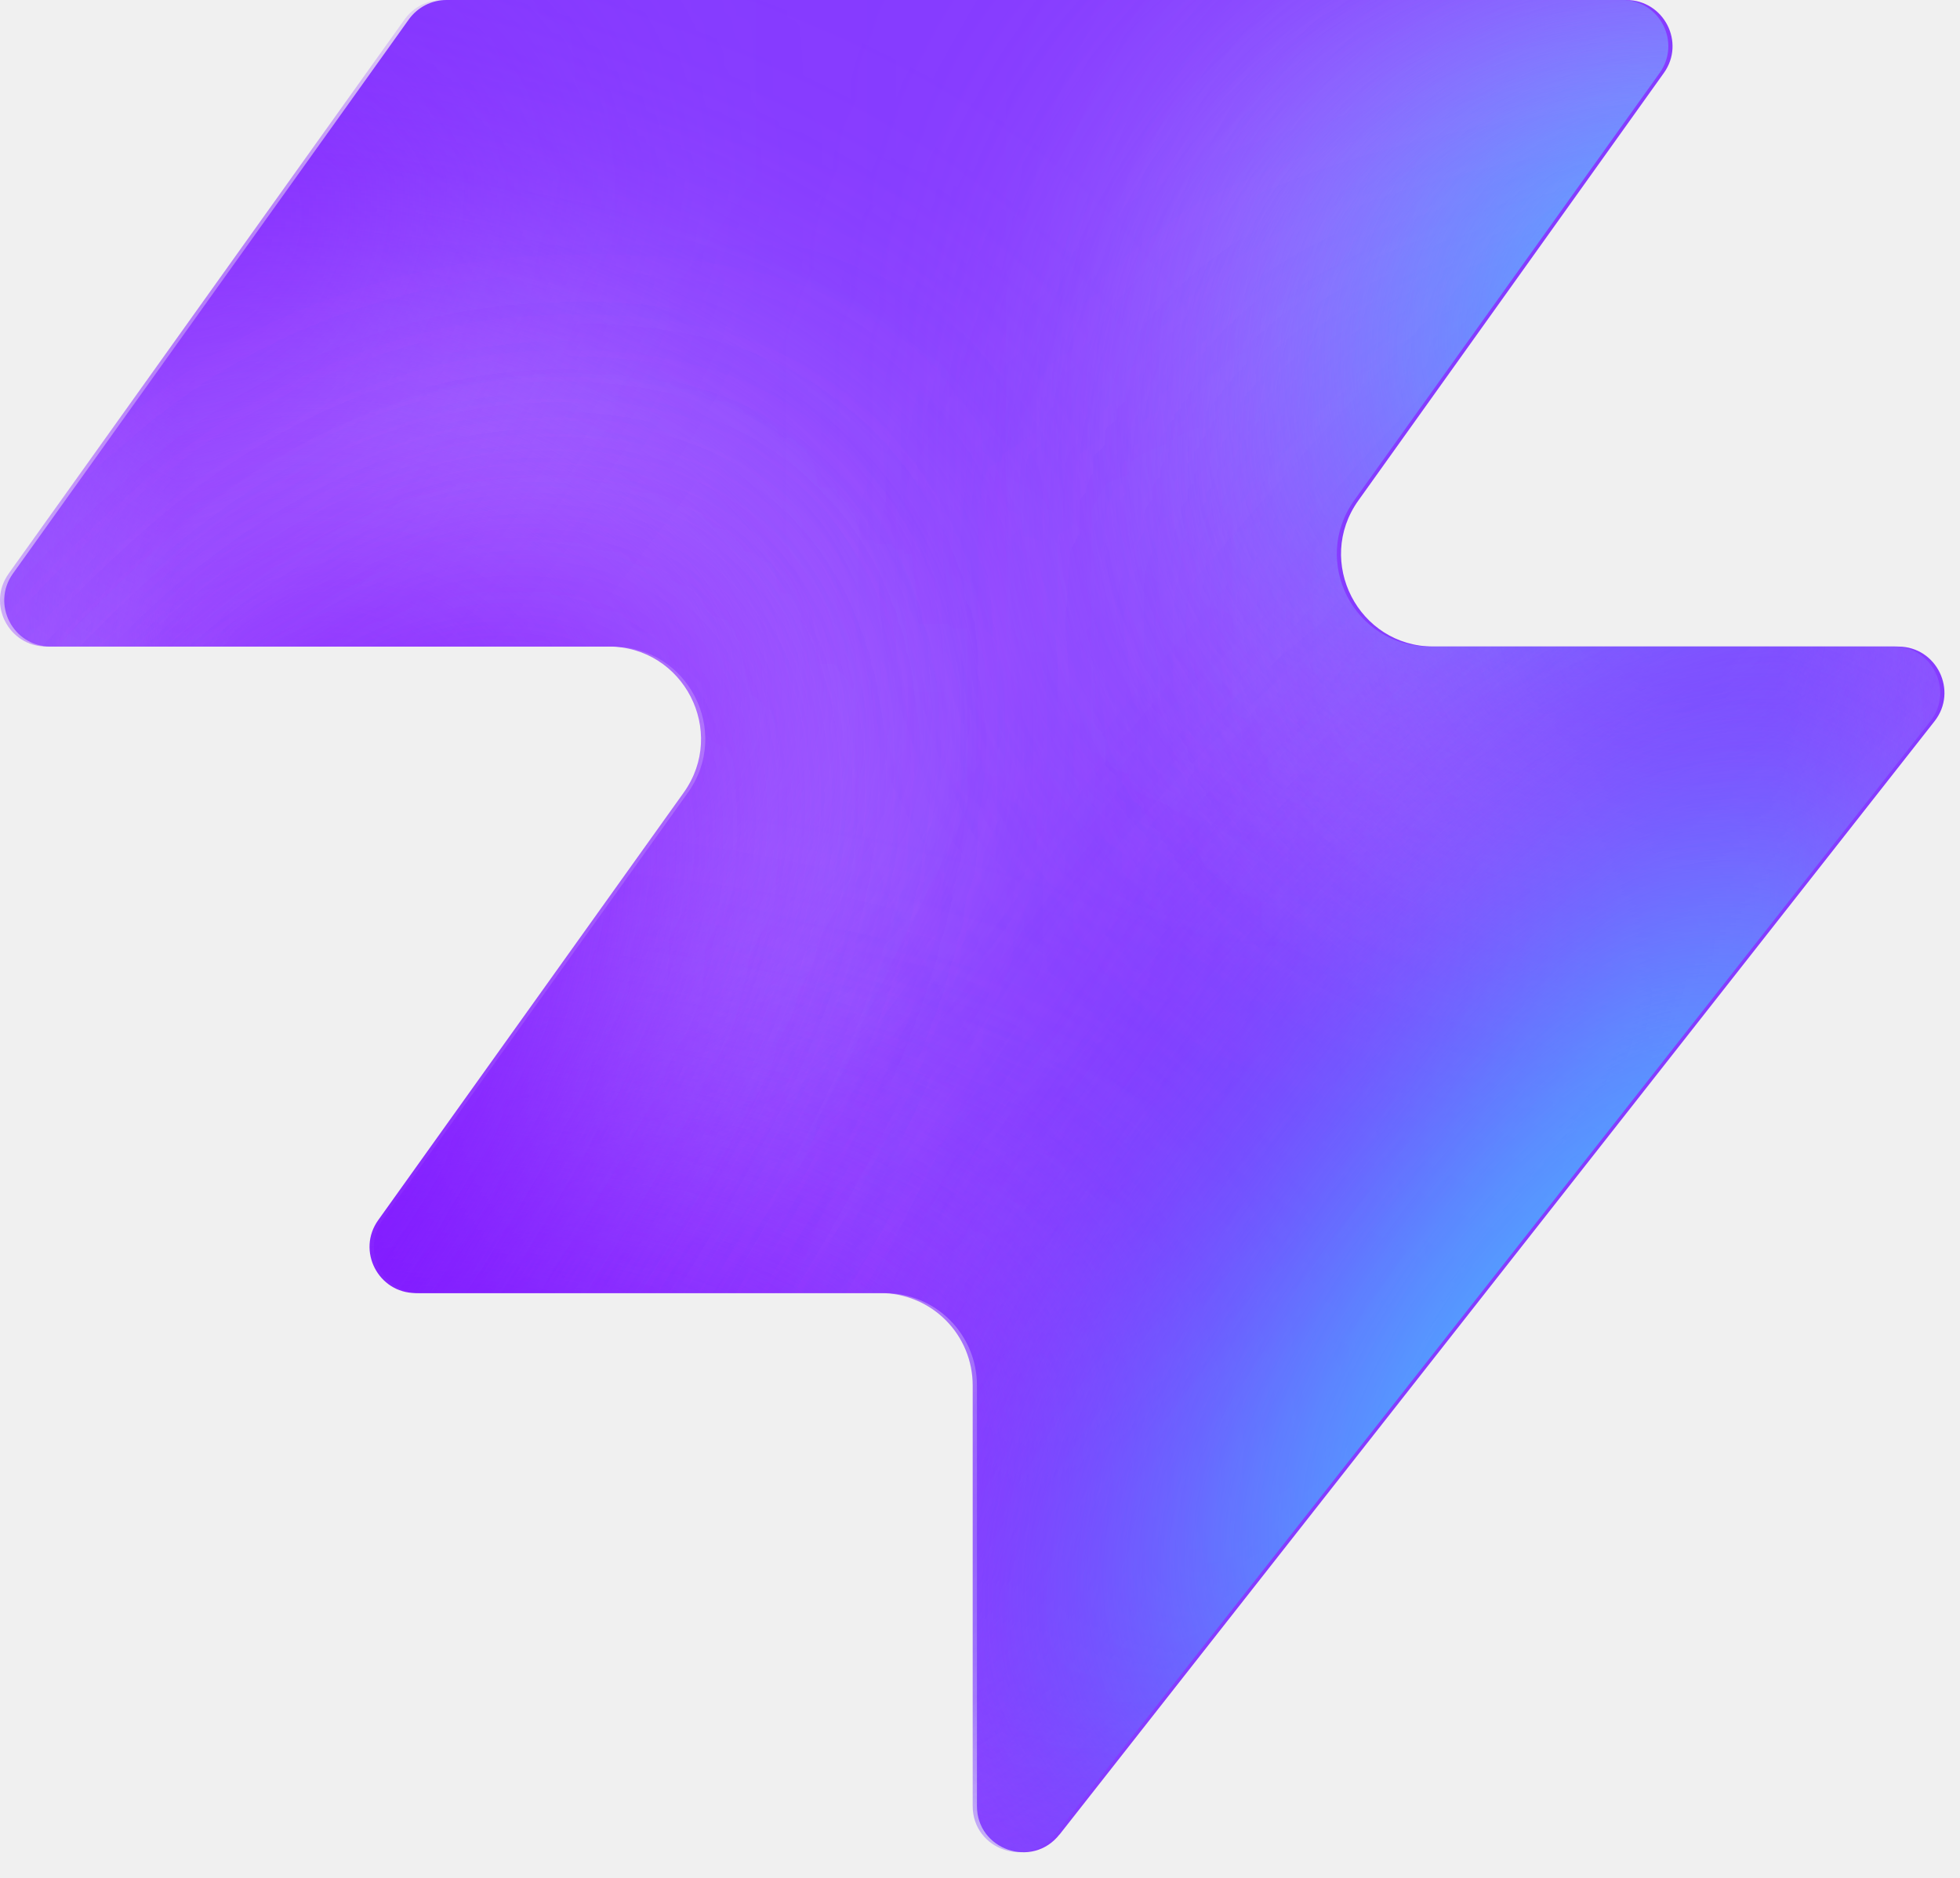
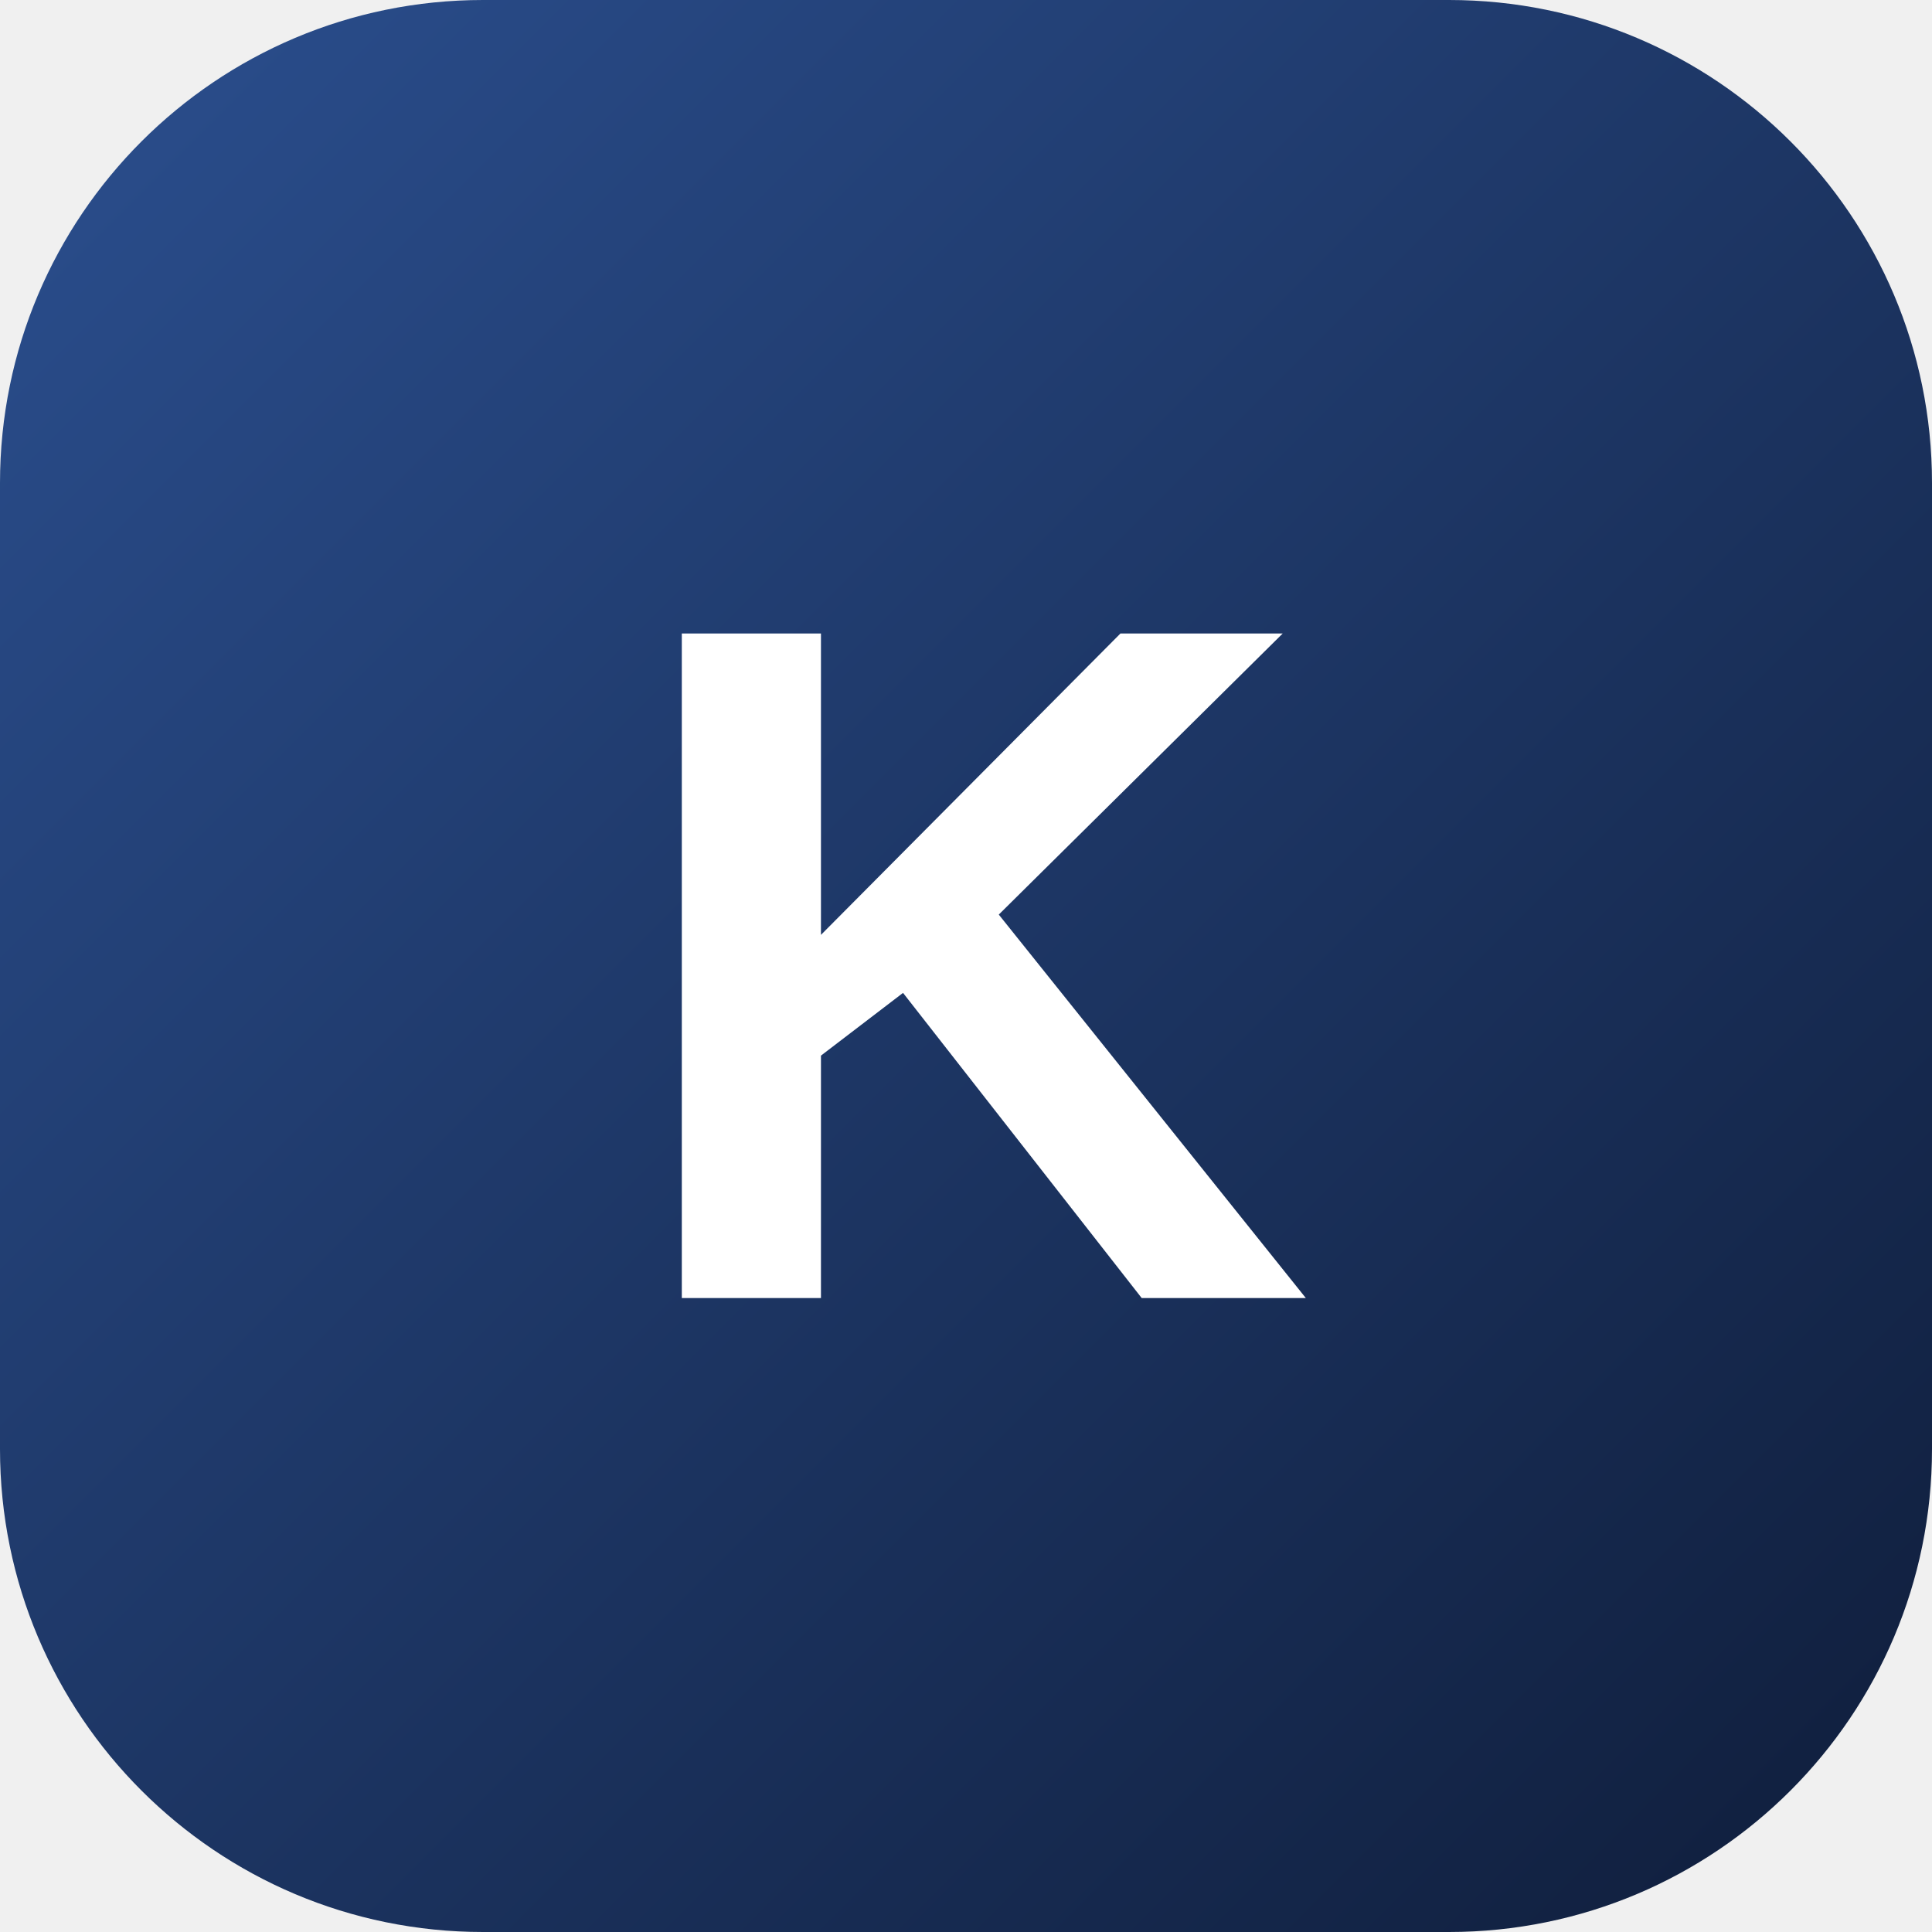
- <svg xmlns="http://www.w3.org/2000/svg" width="48" height="46" fill="none" viewBox="0 0 48 46">
-   <path fill="#863bff" d="M25.946 44.938c-.664.845-2.021.375-2.021-.698V33.937a2.26 2.26 0 0 0-2.262-2.262H10.287c-.92 0-1.456-1.04-.92-1.788l7.48-10.471c1.07-1.497 0-3.578-1.842-3.578H1.237c-.92 0-1.456-1.04-.92-1.788L10.013.474c.214-.297.556-.474.92-.474h28.894c.92 0 1.456 1.04.92 1.788l-7.48 10.471c-1.07 1.498 0 3.579 1.842 3.579h11.377c.943 0 1.473 1.088.89 1.83L25.947 44.94z" style="fill:#863bff;fill:color(display-p3 .525 .23 1);fill-opacity:1" />
-   <mask id="a" width="48" height="46" x="0" y="0" maskUnits="userSpaceOnUse" style="mask-type:alpha">
-     <path fill="#000" d="M25.842 44.938c-.664.844-2.021.375-2.021-.698V33.937a2.26 2.26 0 0 0-2.262-2.262H10.183c-.92 0-1.456-1.04-.92-1.788l7.48-10.471c1.07-1.498 0-3.579-1.842-3.579H1.133c-.92 0-1.456-1.04-.92-1.787L9.91.473c.214-.297.556-.474.92-.474h28.894c.92 0 1.456 1.04.92 1.788l-7.48 10.471c-1.07 1.498 0 3.578 1.842 3.578h11.377c.943 0 1.473 1.088.89 1.832L25.843 44.94z" style="fill:#000;fill-opacity:1" />
-   </mask>
-   <g mask="url(#a)">
-     <g filter="url(#b)">
-       <ellipse cx="5.508" cy="14.704" fill="#ede6ff" rx="5.508" ry="14.704" style="fill:#ede6ff;fill:color(display-p3 .927 .903 1);fill-opacity:1" transform="matrix(.00324 1 1 -.00324 -4.47 31.516)" />
-     </g>
-     <g filter="url(#c)">
-       <ellipse cx="10.399" cy="29.851" fill="#ede6ff" rx="10.399" ry="29.851" style="fill:#ede6ff;fill:color(display-p3 .927 .903 1);fill-opacity:1" transform="matrix(.00324 1 1 -.00324 -39.328 7.883)" />
-     </g>
-     <g filter="url(#d)">
-       <ellipse cx="5.508" cy="30.487" fill="#7e14ff" rx="5.508" ry="30.487" style="fill:#7e14ff;fill:color(display-p3 .492 .077 1);fill-opacity:1" transform="rotate(89.814 -25.913 -14.639)scale(1 -1)" />
-     </g>
-     <g filter="url(#e)">
-       <ellipse cx="5.508" cy="30.599" fill="#7e14ff" rx="5.508" ry="30.599" style="fill:#7e14ff;fill:color(display-p3 .492 .077 1);fill-opacity:1" transform="rotate(89.814 -32.644 -3.334)scale(1 -1)" />
-     </g>
-     <g filter="url(#f)">
-       <ellipse cx="5.508" cy="30.599" fill="#7e14ff" rx="5.508" ry="30.599" style="fill:#7e14ff;fill:color(display-p3 .492 .077 1);fill-opacity:1" transform="matrix(.00324 1 1 -.00324 -34.34 30.47)" />
-     </g>
-     <g filter="url(#g)">
-       <ellipse cx="14.072" cy="22.078" fill="#ede6ff" rx="14.072" ry="22.078" style="fill:#ede6ff;fill:color(display-p3 .927 .903 1);fill-opacity:1" transform="rotate(93.35 24.506 48.493)scale(-1 1)" />
-     </g>
-     <g filter="url(#h)">
-       <ellipse cx="3.47" cy="21.501" fill="#7e14ff" rx="3.47" ry="21.501" style="fill:#7e14ff;fill:color(display-p3 .492 .077 1);fill-opacity:1" transform="rotate(89.009 28.708 47.59)scale(-1 1)" />
-     </g>
-     <g filter="url(#i)">
-       <ellipse cx="3.47" cy="21.501" fill="#7e14ff" rx="3.47" ry="21.501" style="fill:#7e14ff;fill:color(display-p3 .492 .077 1);fill-opacity:1" transform="rotate(89.009 28.708 47.59)scale(-1 1)" />
-     </g>
-     <g filter="url(#j)">
-       <ellipse cx=".387" cy="8.972" fill="#7e14ff" rx="4.407" ry="29.108" style="fill:#7e14ff;fill:color(display-p3 .492 .077 1);fill-opacity:1" transform="rotate(39.51 .387 8.972)" />
-     </g>
-     <g filter="url(#k)">
-       <ellipse cx="47.523" cy="-6.092" fill="#7e14ff" rx="4.407" ry="29.108" style="fill:#7e14ff;fill:color(display-p3 .492 .077 1);fill-opacity:1" transform="rotate(37.892 47.523 -6.092)" />
-     </g>
-     <g filter="url(#l)">
-       <ellipse cx="41.412" cy="6.333" fill="#47bfff" rx="5.971" ry="9.665" style="fill:#47bfff;fill:color(display-p3 .28 .748 1);fill-opacity:1" transform="rotate(37.892 41.412 6.333)" />
-     </g>
-     <g filter="url(#m)">
-       <ellipse cx="-1.879" cy="38.332" fill="#7e14ff" rx="4.407" ry="29.108" style="fill:#7e14ff;fill:color(display-p3 .492 .077 1);fill-opacity:1" transform="rotate(37.892 -1.88 38.332)" />
-     </g>
-     <g filter="url(#n)">
-       <ellipse cx="-1.879" cy="38.332" fill="#7e14ff" rx="4.407" ry="29.108" style="fill:#7e14ff;fill:color(display-p3 .492 .077 1);fill-opacity:1" transform="rotate(37.892 -1.88 38.332)" />
-     </g>
-     <g filter="url(#o)">
-       <ellipse cx="35.651" cy="29.907" fill="#7e14ff" rx="4.407" ry="29.108" style="fill:#7e14ff;fill:color(display-p3 .492 .077 1);fill-opacity:1" transform="rotate(37.892 35.651 29.907)" />
-     </g>
-     <g filter="url(#p)">
-       <ellipse cx="38.418" cy="32.4" fill="#47bfff" rx="5.971" ry="15.297" style="fill:#47bfff;fill:color(display-p3 .28 .748 1);fill-opacity:1" transform="rotate(37.892 38.418 32.4)" />
-     </g>
-   </g>
+ <svg xmlns="http://www.w3.org/2000/svg" viewBox="0 0 64 64">
  <defs>
-     <filter id="b" width="60.045" height="41.654" x="-19.77" y="16.149" color-interpolation-filters="sRGB" filterUnits="userSpaceOnUse">
-       <feFlood flood-opacity="0" result="BackgroundImageFix" />
-       <feBlend in="SourceGraphic" in2="BackgroundImageFix" result="shape" />
-       <feGaussianBlur result="effect1_foregroundBlur_2002_17158" stdDeviation="7.659" />
-     </filter>
-     <filter id="c" width="90.34" height="51.437" x="-54.613" y="-7.533" color-interpolation-filters="sRGB" filterUnits="userSpaceOnUse">
-       <feFlood flood-opacity="0" result="BackgroundImageFix" />
-       <feBlend in="SourceGraphic" in2="BackgroundImageFix" result="shape" />
-       <feGaussianBlur result="effect1_foregroundBlur_2002_17158" stdDeviation="7.659" />
-     </filter>
-     <filter id="d" width="79.355" height="29.4" x="-49.64" y="2.03" color-interpolation-filters="sRGB" filterUnits="userSpaceOnUse">
-       <feFlood flood-opacity="0" result="BackgroundImageFix" />
-       <feBlend in="SourceGraphic" in2="BackgroundImageFix" result="shape" />
-       <feGaussianBlur result="effect1_foregroundBlur_2002_17158" stdDeviation="4.596" />
-     </filter>
-     <filter id="e" width="79.579" height="29.4" x="-45.045" y="20.029" color-interpolation-filters="sRGB" filterUnits="userSpaceOnUse">
-       <feFlood flood-opacity="0" result="BackgroundImageFix" />
-       <feBlend in="SourceGraphic" in2="BackgroundImageFix" result="shape" />
-       <feGaussianBlur result="effect1_foregroundBlur_2002_17158" stdDeviation="4.596" />
-     </filter>
-     <filter id="f" width="79.579" height="29.4" x="-43.513" y="21.178" color-interpolation-filters="sRGB" filterUnits="userSpaceOnUse">
-       <feFlood flood-opacity="0" result="BackgroundImageFix" />
-       <feBlend in="SourceGraphic" in2="BackgroundImageFix" result="shape" />
-       <feGaussianBlur result="effect1_foregroundBlur_2002_17158" stdDeviation="4.596" />
-     </filter>
-     <filter id="g" width="74.749" height="58.852" x="15.756" y="-17.901" color-interpolation-filters="sRGB" filterUnits="userSpaceOnUse">
-       <feFlood flood-opacity="0" result="BackgroundImageFix" />
-       <feBlend in="SourceGraphic" in2="BackgroundImageFix" result="shape" />
-       <feGaussianBlur result="effect1_foregroundBlur_2002_17158" stdDeviation="7.659" />
-     </filter>
-     <filter id="h" width="61.377" height="25.362" x="23.548" y="2.284" color-interpolation-filters="sRGB" filterUnits="userSpaceOnUse">
-       <feFlood flood-opacity="0" result="BackgroundImageFix" />
-       <feBlend in="SourceGraphic" in2="BackgroundImageFix" result="shape" />
-       <feGaussianBlur result="effect1_foregroundBlur_2002_17158" stdDeviation="4.596" />
-     </filter>
-     <filter id="i" width="61.377" height="25.362" x="23.548" y="2.284" color-interpolation-filters="sRGB" filterUnits="userSpaceOnUse">
-       <feFlood flood-opacity="0" result="BackgroundImageFix" />
-       <feBlend in="SourceGraphic" in2="BackgroundImageFix" result="shape" />
-       <feGaussianBlur result="effect1_foregroundBlur_2002_17158" stdDeviation="4.596" />
-     </filter>
-     <filter id="j" width="56.045" height="63.649" x="-27.636" y="-22.853" color-interpolation-filters="sRGB" filterUnits="userSpaceOnUse">
-       <feFlood flood-opacity="0" result="BackgroundImageFix" />
-       <feBlend in="SourceGraphic" in2="BackgroundImageFix" result="shape" />
-       <feGaussianBlur result="effect1_foregroundBlur_2002_17158" stdDeviation="4.596" />
-     </filter>
-     <filter id="k" width="54.814" height="64.646" x="20.116" y="-38.415" color-interpolation-filters="sRGB" filterUnits="userSpaceOnUse">
-       <feFlood flood-opacity="0" result="BackgroundImageFix" />
-       <feBlend in="SourceGraphic" in2="BackgroundImageFix" result="shape" />
-       <feGaussianBlur result="effect1_foregroundBlur_2002_17158" stdDeviation="4.596" />
-     </filter>
-     <filter id="l" width="33.541" height="35.313" x="24.641" y="-11.323" color-interpolation-filters="sRGB" filterUnits="userSpaceOnUse">
-       <feFlood flood-opacity="0" result="BackgroundImageFix" />
-       <feBlend in="SourceGraphic" in2="BackgroundImageFix" result="shape" />
-       <feGaussianBlur result="effect1_foregroundBlur_2002_17158" stdDeviation="4.596" />
-     </filter>
-     <filter id="m" width="54.814" height="64.646" x="-29.286" y="6.009" color-interpolation-filters="sRGB" filterUnits="userSpaceOnUse">
-       <feFlood flood-opacity="0" result="BackgroundImageFix" />
-       <feBlend in="SourceGraphic" in2="BackgroundImageFix" result="shape" />
-       <feGaussianBlur result="effect1_foregroundBlur_2002_17158" stdDeviation="4.596" />
-     </filter>
-     <filter id="n" width="54.814" height="64.646" x="-29.286" y="6.009" color-interpolation-filters="sRGB" filterUnits="userSpaceOnUse">
-       <feFlood flood-opacity="0" result="BackgroundImageFix" />
-       <feBlend in="SourceGraphic" in2="BackgroundImageFix" result="shape" />
-       <feGaussianBlur result="effect1_foregroundBlur_2002_17158" stdDeviation="4.596" />
-     </filter>
-     <filter id="o" width="54.814" height="64.646" x="8.244" y="-2.416" color-interpolation-filters="sRGB" filterUnits="userSpaceOnUse">
-       <feFlood flood-opacity="0" result="BackgroundImageFix" />
-       <feBlend in="SourceGraphic" in2="BackgroundImageFix" result="shape" />
-       <feGaussianBlur result="effect1_foregroundBlur_2002_17158" stdDeviation="4.596" />
-     </filter>
-     <filter id="p" width="39.409" height="43.623" x="18.713" y="10.588" color-interpolation-filters="sRGB" filterUnits="userSpaceOnUse">
-       <feFlood flood-opacity="0" result="BackgroundImageFix" />
-       <feBlend in="SourceGraphic" in2="BackgroundImageFix" result="shape" />
-       <feGaussianBlur result="effect1_foregroundBlur_2002_17158" stdDeviation="4.596" />
-     </filter>
+     <linearGradient id="g" x1="0" y1="0" x2="1" y2="1">
+       <stop offset="0" stop-color="#2b4f8f" />
+       <stop offset="1" stop-color="#0f1d3a" />
+     </linearGradient>
  </defs>
+   <rect width="64" height="64" rx="16" fill="url(#g)" />
+   <text x="32" y="43" font-family="Arial, sans-serif" font-size="32" font-weight="800" text-anchor="middle" fill="#fff">K</text>
</svg>
